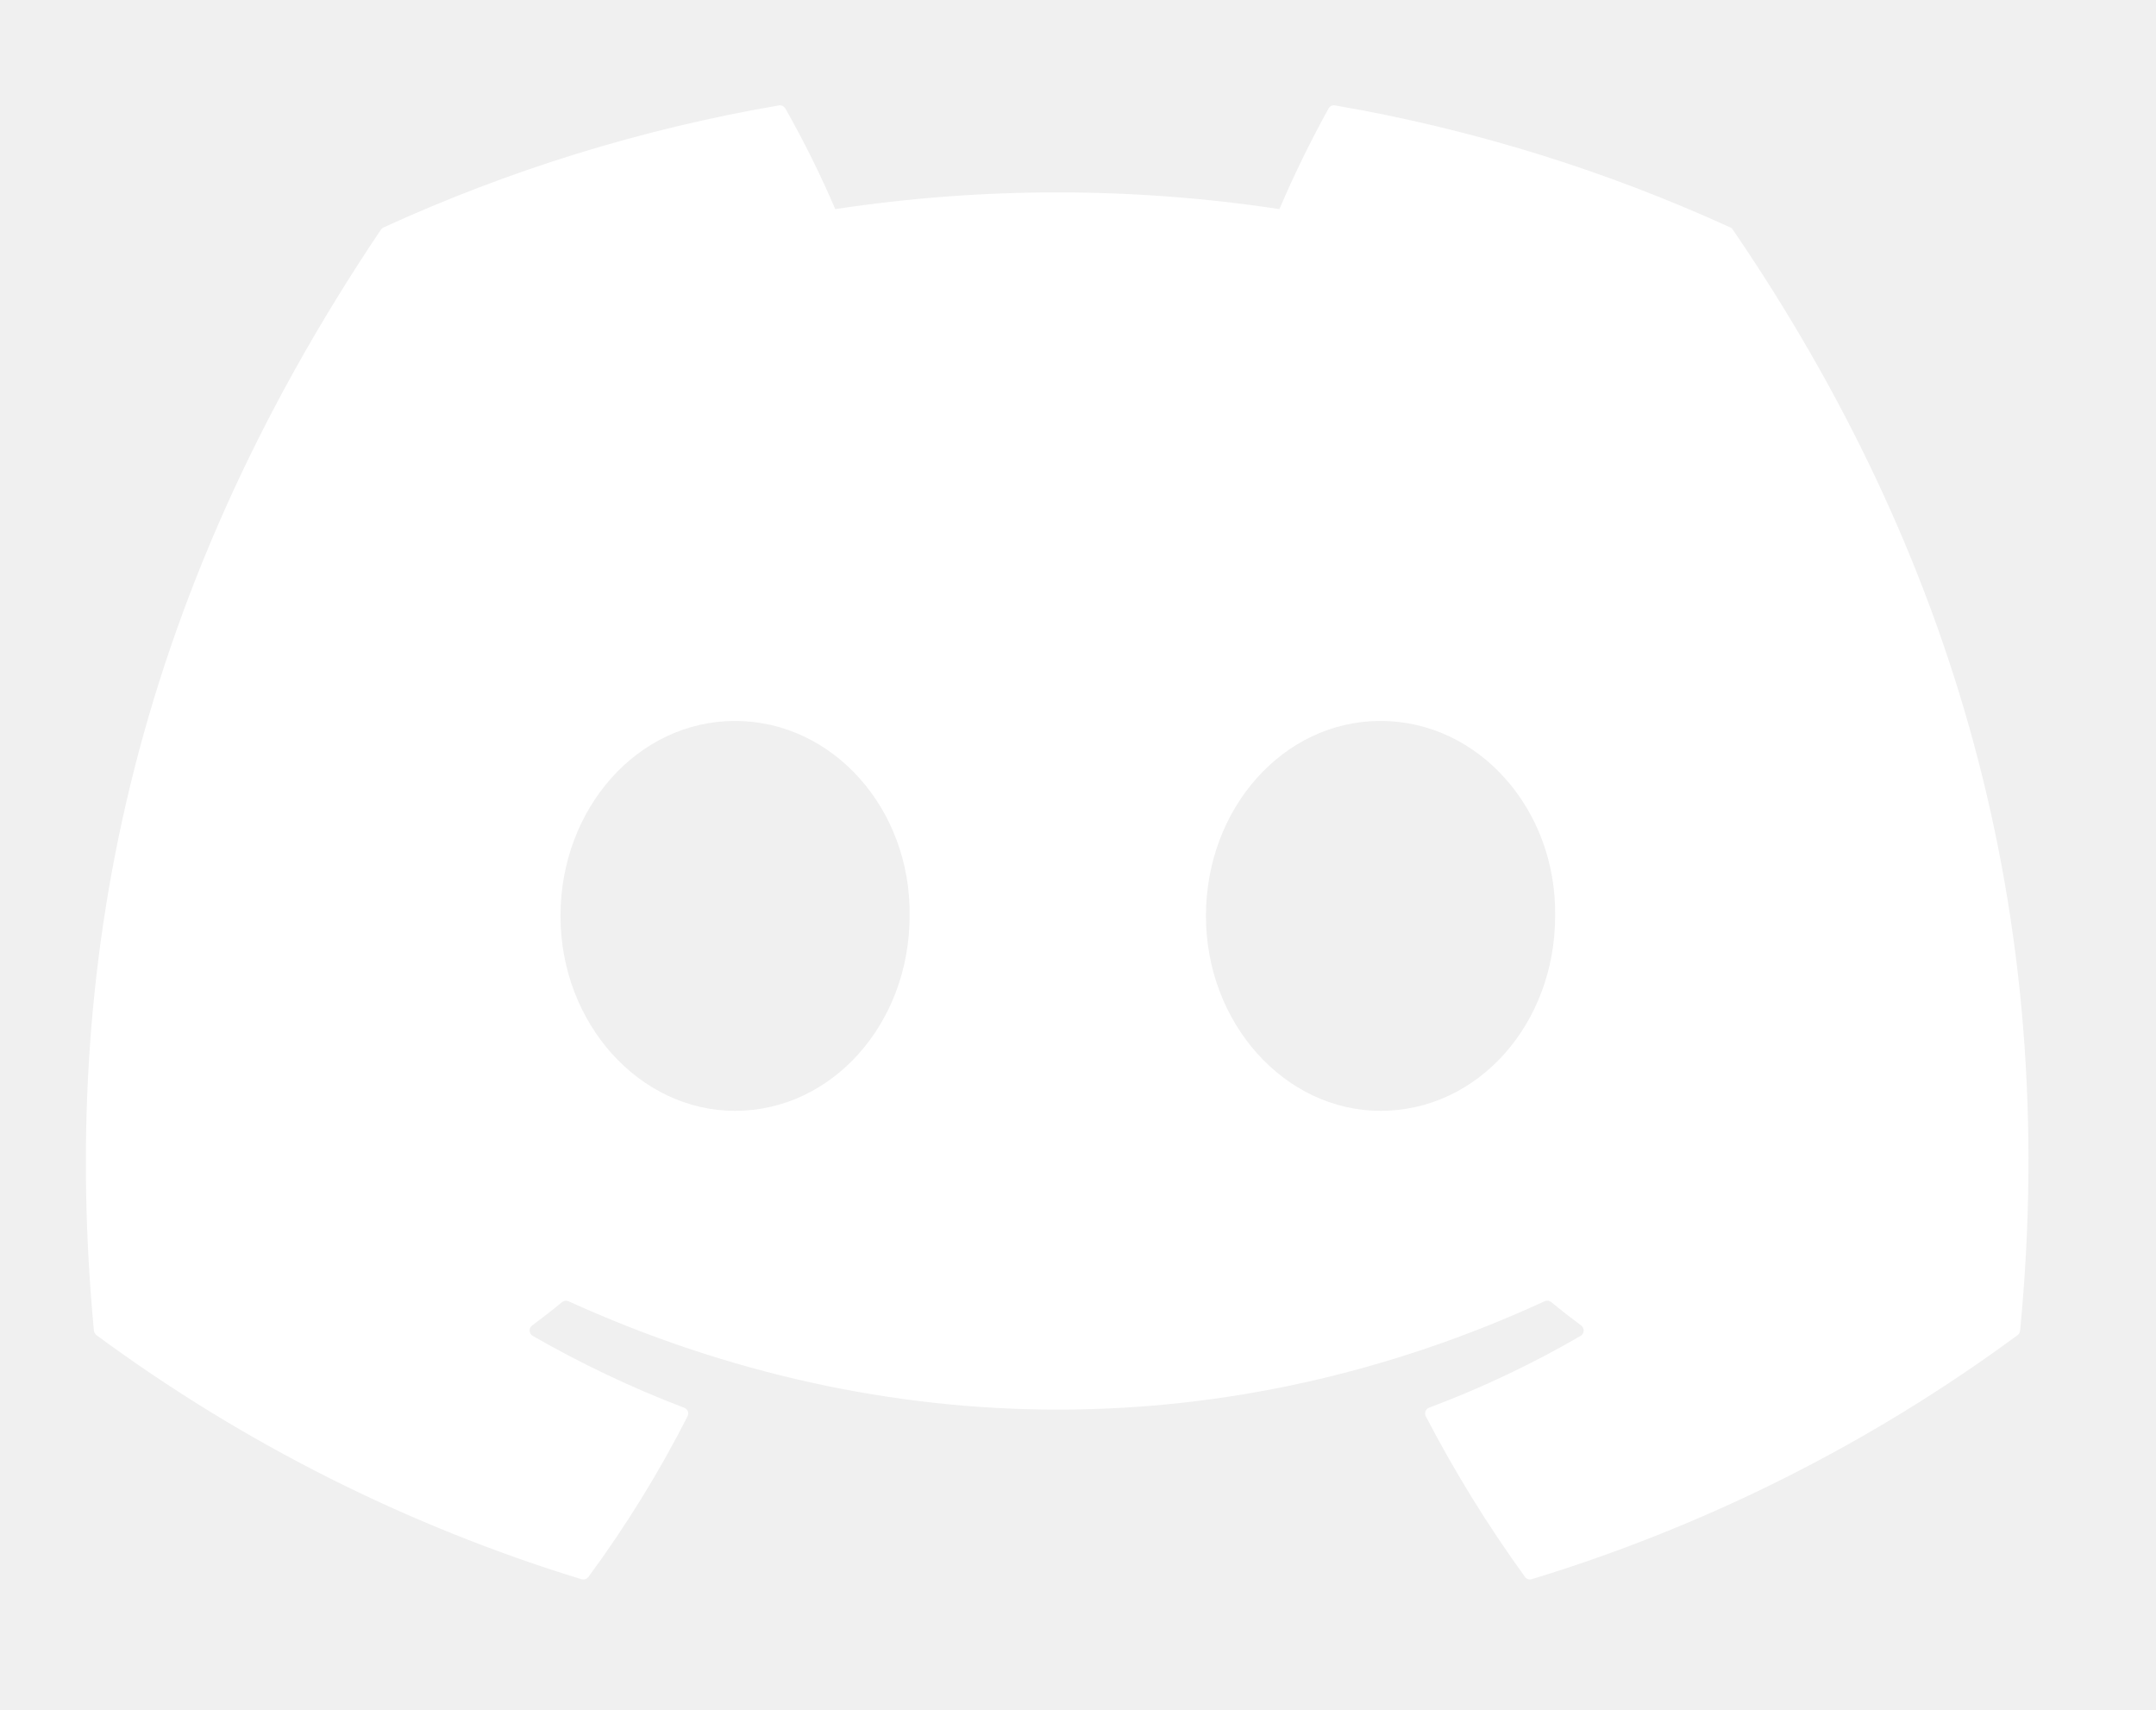
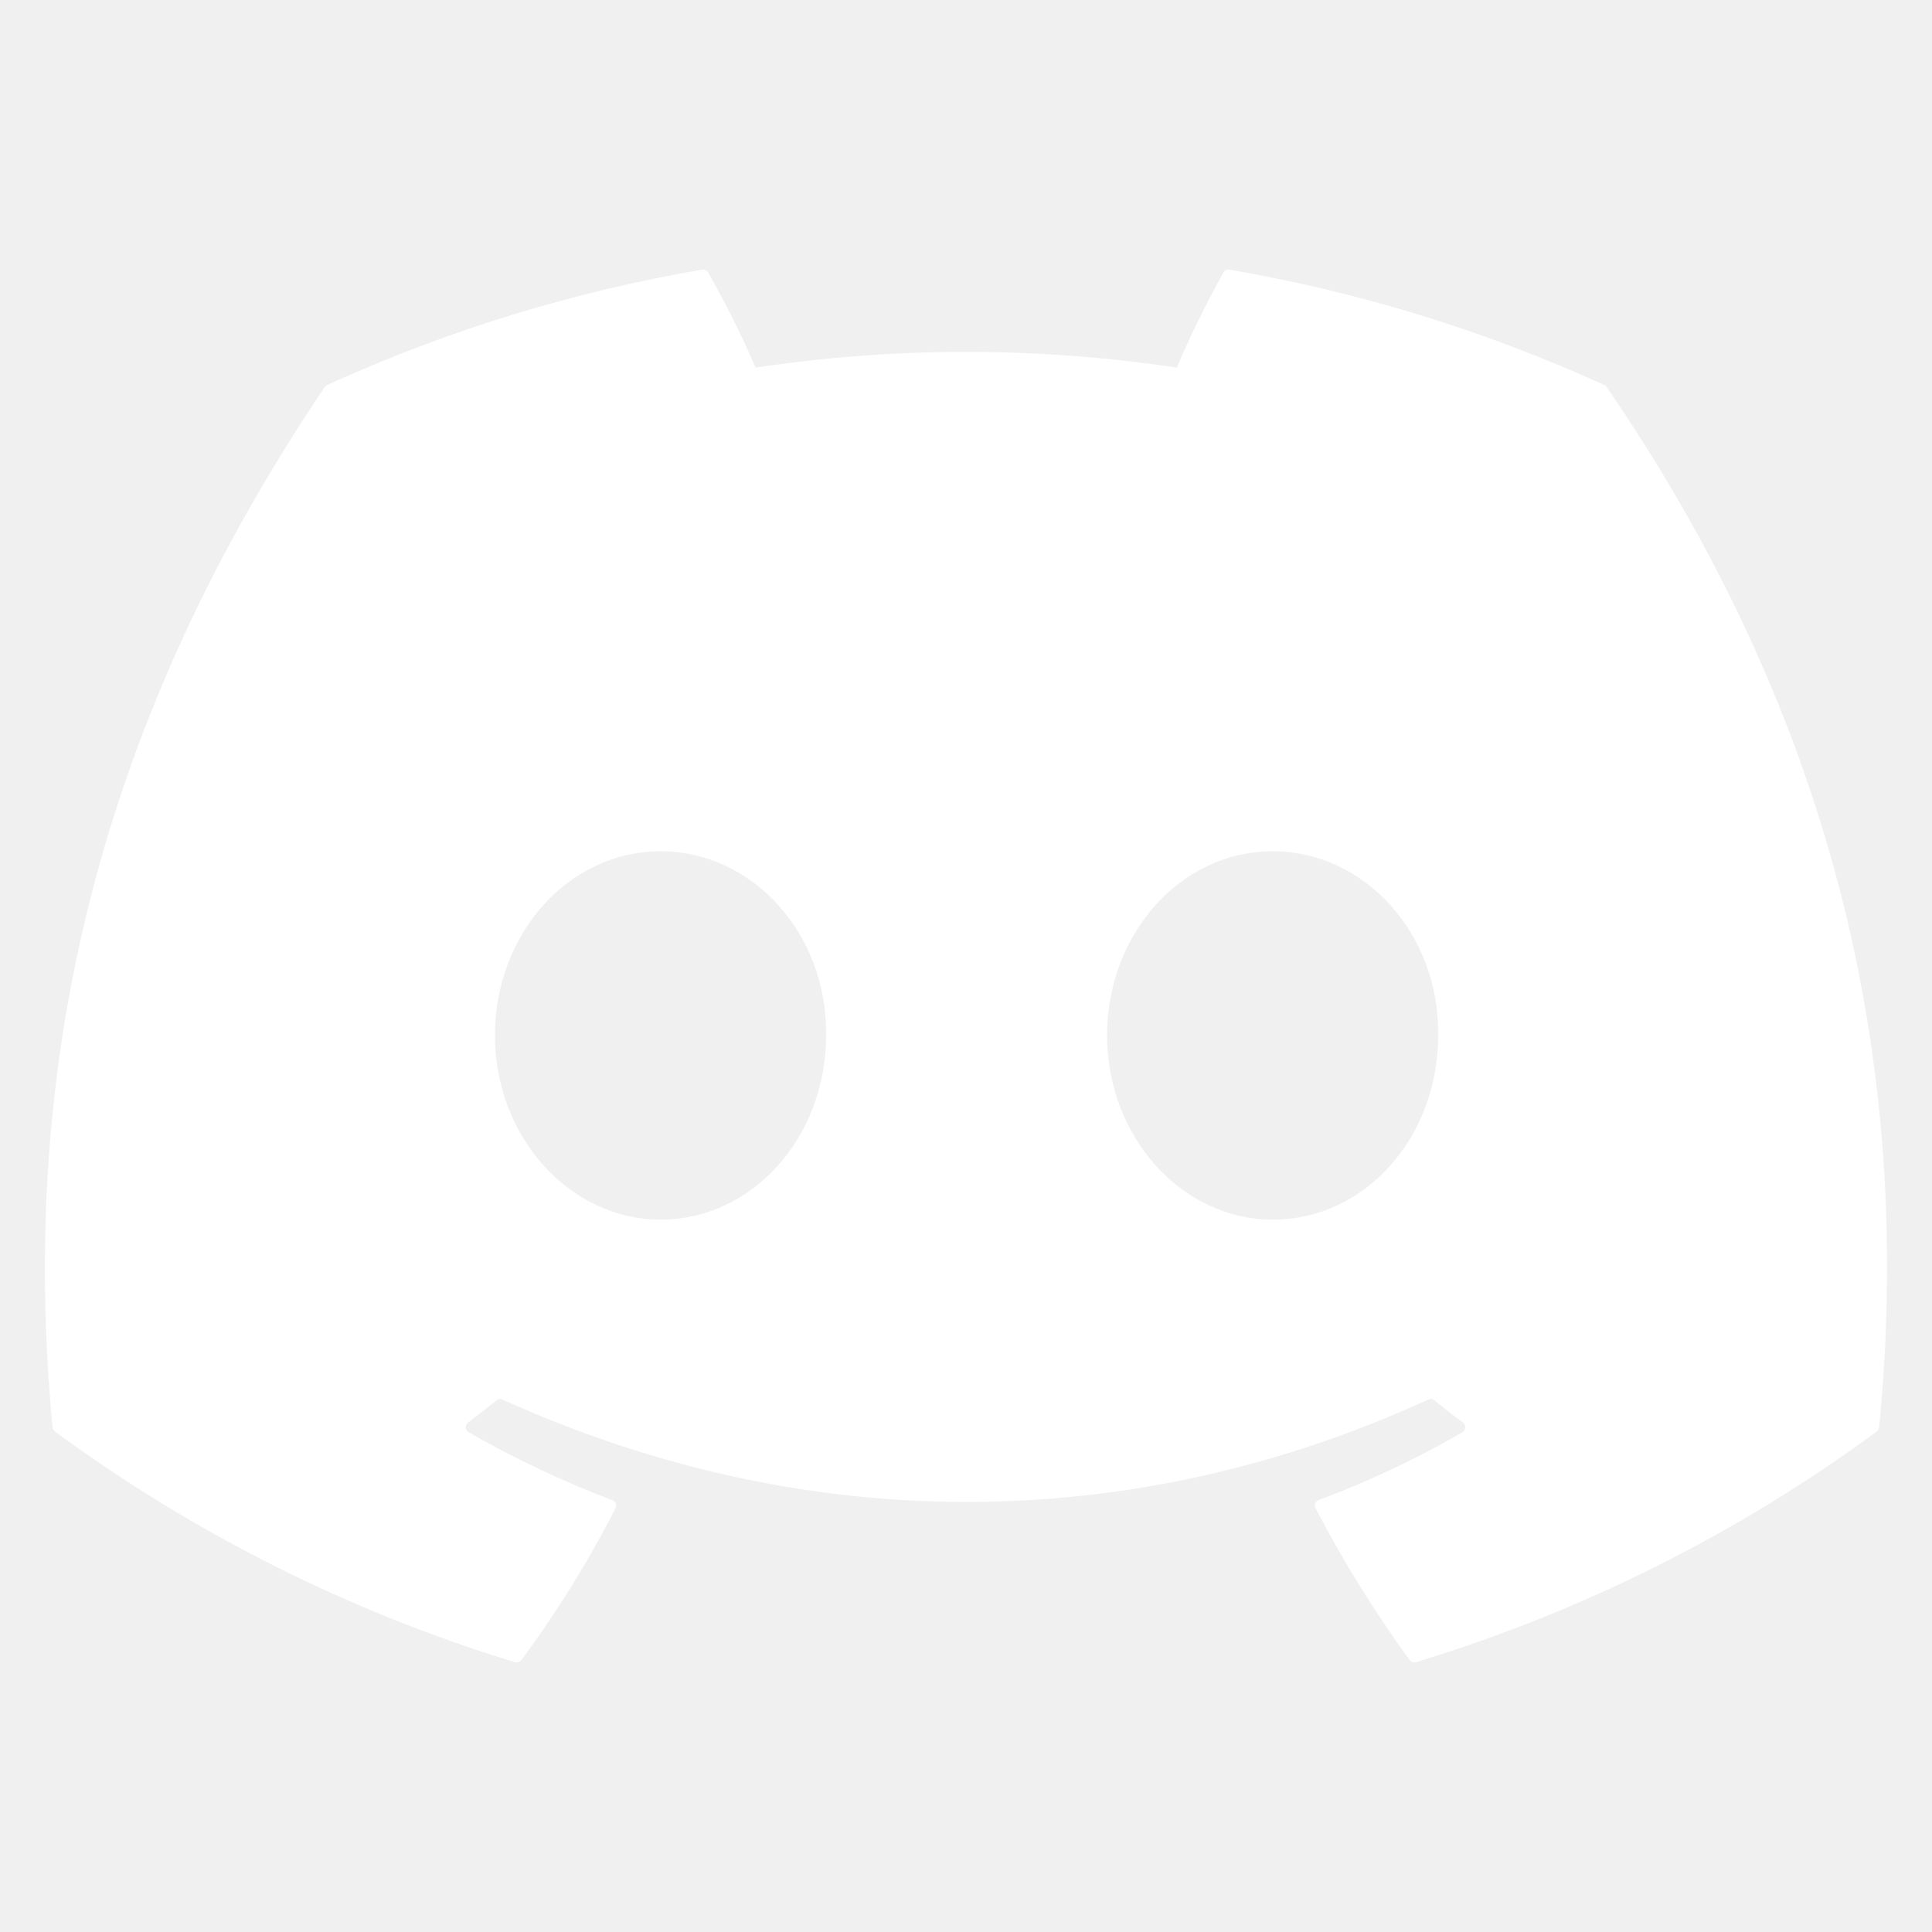
- <svg xmlns="http://www.w3.org/2000/svg" width="29" height="23" viewBox="0 0 29 23" fill="none">
-   <path d="M23.309 3.091C23.302 3.077 23.29 3.066 23.275 3.06C21.581 2.286 19.793 1.734 17.957 1.418C17.94 1.415 17.923 1.417 17.907 1.424C17.892 1.431 17.879 1.443 17.871 1.458C17.628 1.898 17.407 2.35 17.209 2.813C15.229 2.513 13.215 2.513 11.235 2.813C11.036 2.349 10.812 1.897 10.563 1.458C10.554 1.444 10.541 1.432 10.526 1.425C10.511 1.418 10.494 1.415 10.477 1.418C8.64 1.733 6.852 2.285 5.158 3.06C5.144 3.067 5.132 3.077 5.123 3.09C1.736 8.129 0.808 13.044 1.263 17.899C1.265 17.911 1.268 17.922 1.274 17.933C1.28 17.943 1.288 17.952 1.297 17.96C3.27 19.414 5.476 20.525 7.822 21.244C7.838 21.248 7.856 21.248 7.872 21.243C7.889 21.238 7.903 21.227 7.914 21.214C8.417 20.531 8.864 19.808 9.248 19.052C9.254 19.041 9.257 19.03 9.257 19.018C9.258 19.007 9.256 18.995 9.252 18.984C9.247 18.973 9.241 18.964 9.232 18.956C9.224 18.947 9.214 18.941 9.203 18.937C8.499 18.669 7.818 18.345 7.165 17.97C7.153 17.963 7.143 17.953 7.136 17.941C7.129 17.93 7.124 17.916 7.124 17.903C7.123 17.889 7.125 17.875 7.131 17.863C7.137 17.851 7.146 17.84 7.157 17.831C7.294 17.729 7.431 17.623 7.561 17.515C7.573 17.506 7.587 17.5 7.602 17.498C7.617 17.496 7.632 17.498 7.646 17.504C11.922 19.448 16.552 19.448 20.777 17.504C20.791 17.498 20.806 17.495 20.822 17.497C20.837 17.499 20.851 17.505 20.863 17.514C20.994 17.622 21.131 17.729 21.269 17.831C21.28 17.84 21.288 17.85 21.294 17.863C21.3 17.875 21.303 17.889 21.302 17.902C21.301 17.916 21.297 17.929 21.29 17.941C21.283 17.953 21.273 17.963 21.261 17.97C20.61 18.348 19.928 18.672 19.222 18.936C19.211 18.94 19.201 18.947 19.193 18.955C19.185 18.963 19.178 18.973 19.174 18.984C19.17 18.995 19.168 19.006 19.169 19.018C19.169 19.03 19.172 19.041 19.178 19.052C19.569 19.803 20.015 20.526 20.512 21.212C20.522 21.227 20.536 21.237 20.552 21.243C20.569 21.248 20.587 21.248 20.603 21.243C22.953 20.527 25.163 19.416 27.138 17.96C27.148 17.953 27.156 17.944 27.162 17.933C27.168 17.923 27.171 17.912 27.172 17.9C27.717 12.288 26.26 7.413 23.309 3.091ZM9.887 14.943C8.6 14.943 7.539 13.766 7.539 12.321C7.539 10.875 8.579 9.698 9.887 9.698C11.205 9.698 12.256 10.886 12.235 12.321C12.235 13.766 11.195 14.943 9.887 14.943ZM18.569 14.943C17.282 14.943 16.221 13.766 16.221 12.321C16.221 10.875 17.261 9.698 18.569 9.698C19.888 9.698 20.938 10.886 20.918 12.321C20.918 13.766 19.888 14.943 18.569 14.943Z" fill="white" />
+ <svg xmlns="http://www.w3.org/2000/svg" width="43" height="43" viewBox="0 0 43 43" fill="none">
+   <mask id="mask0_4288_26507" style="mask-type:alpha" maskUnits="userSpaceOnUse" x="0" y="0" width="43" height="43">
+     <rect width="43" height="43" fill="#C4C4C4" />
+   </mask>
+   <g mask="url(#mask0_4288_26507)">
+     <path d="M35.762 8.618C35.75 8.596 35.731 8.579 35.708 8.57C33.05 7.359 30.245 6.496 27.363 6.002C27.337 5.997 27.31 6.001 27.286 6.012C27.262 6.023 27.242 6.042 27.229 6.065C26.847 6.753 26.5 7.46 26.19 8.182C23.083 7.715 19.923 7.715 16.817 8.182C16.504 7.458 16.152 6.751 15.761 6.065C15.748 6.042 15.728 6.024 15.704 6.013C15.68 6.002 15.653 5.998 15.627 6.002C12.745 6.495 9.939 7.358 7.281 8.57C7.259 8.579 7.239 8.596 7.226 8.617C1.911 16.494 0.455 24.177 1.169 31.766C1.171 31.784 1.177 31.802 1.186 31.819C1.196 31.835 1.208 31.849 1.223 31.861C4.318 34.135 7.78 35.871 11.461 36.995C11.486 37.002 11.514 37.002 11.54 36.993C11.566 36.985 11.588 36.969 11.604 36.948C12.395 35.88 13.096 34.75 13.699 33.568C13.707 33.552 13.712 33.534 13.713 33.516C13.714 33.498 13.711 33.48 13.704 33.463C13.697 33.446 13.687 33.43 13.674 33.418C13.661 33.405 13.645 33.395 13.628 33.389C12.523 32.969 11.454 32.464 10.43 31.877C10.411 31.866 10.395 31.851 10.384 31.832C10.373 31.814 10.366 31.793 10.365 31.772C10.364 31.751 10.368 31.729 10.377 31.71C10.386 31.69 10.399 31.673 10.417 31.66C10.632 31.501 10.847 31.334 11.052 31.167C11.07 31.152 11.092 31.142 11.116 31.139C11.139 31.136 11.163 31.139 11.184 31.149C17.894 34.188 25.159 34.188 31.789 31.149C31.811 31.139 31.835 31.135 31.858 31.138C31.882 31.14 31.905 31.15 31.923 31.165C32.128 31.333 32.343 31.501 32.56 31.66C32.577 31.673 32.591 31.69 32.6 31.709C32.609 31.729 32.614 31.75 32.612 31.772C32.611 31.793 32.605 31.814 32.594 31.832C32.583 31.85 32.567 31.866 32.549 31.877C31.527 32.469 30.456 32.974 29.349 33.387C29.331 33.394 29.316 33.404 29.303 33.417C29.29 33.43 29.28 33.445 29.273 33.462C29.267 33.479 29.264 33.498 29.265 33.516C29.266 33.534 29.271 33.552 29.279 33.568C29.892 34.743 30.592 35.872 31.372 36.946C31.388 36.968 31.41 36.984 31.436 36.993C31.462 37.002 31.49 37.002 31.516 36.994C35.203 35.874 38.671 34.139 41.77 31.861C41.785 31.85 41.798 31.836 41.807 31.82C41.816 31.804 41.822 31.786 41.823 31.767C42.678 22.994 40.392 15.374 35.762 8.618ZM14.701 27.145C12.681 27.145 11.016 25.305 11.016 23.046C11.016 20.787 12.649 18.947 14.701 18.947C16.769 18.947 18.418 20.803 18.386 23.046C18.386 25.305 16.753 27.145 14.701 27.145ZM28.324 27.145C26.304 27.145 24.64 25.305 24.64 23.046C24.64 20.787 26.272 18.947 28.324 18.947C30.393 18.947 32.041 20.803 32.009 23.046C32.009 25.305 30.393 27.145 28.324 27.145Z" fill="white" />
+   </g>
</svg>
